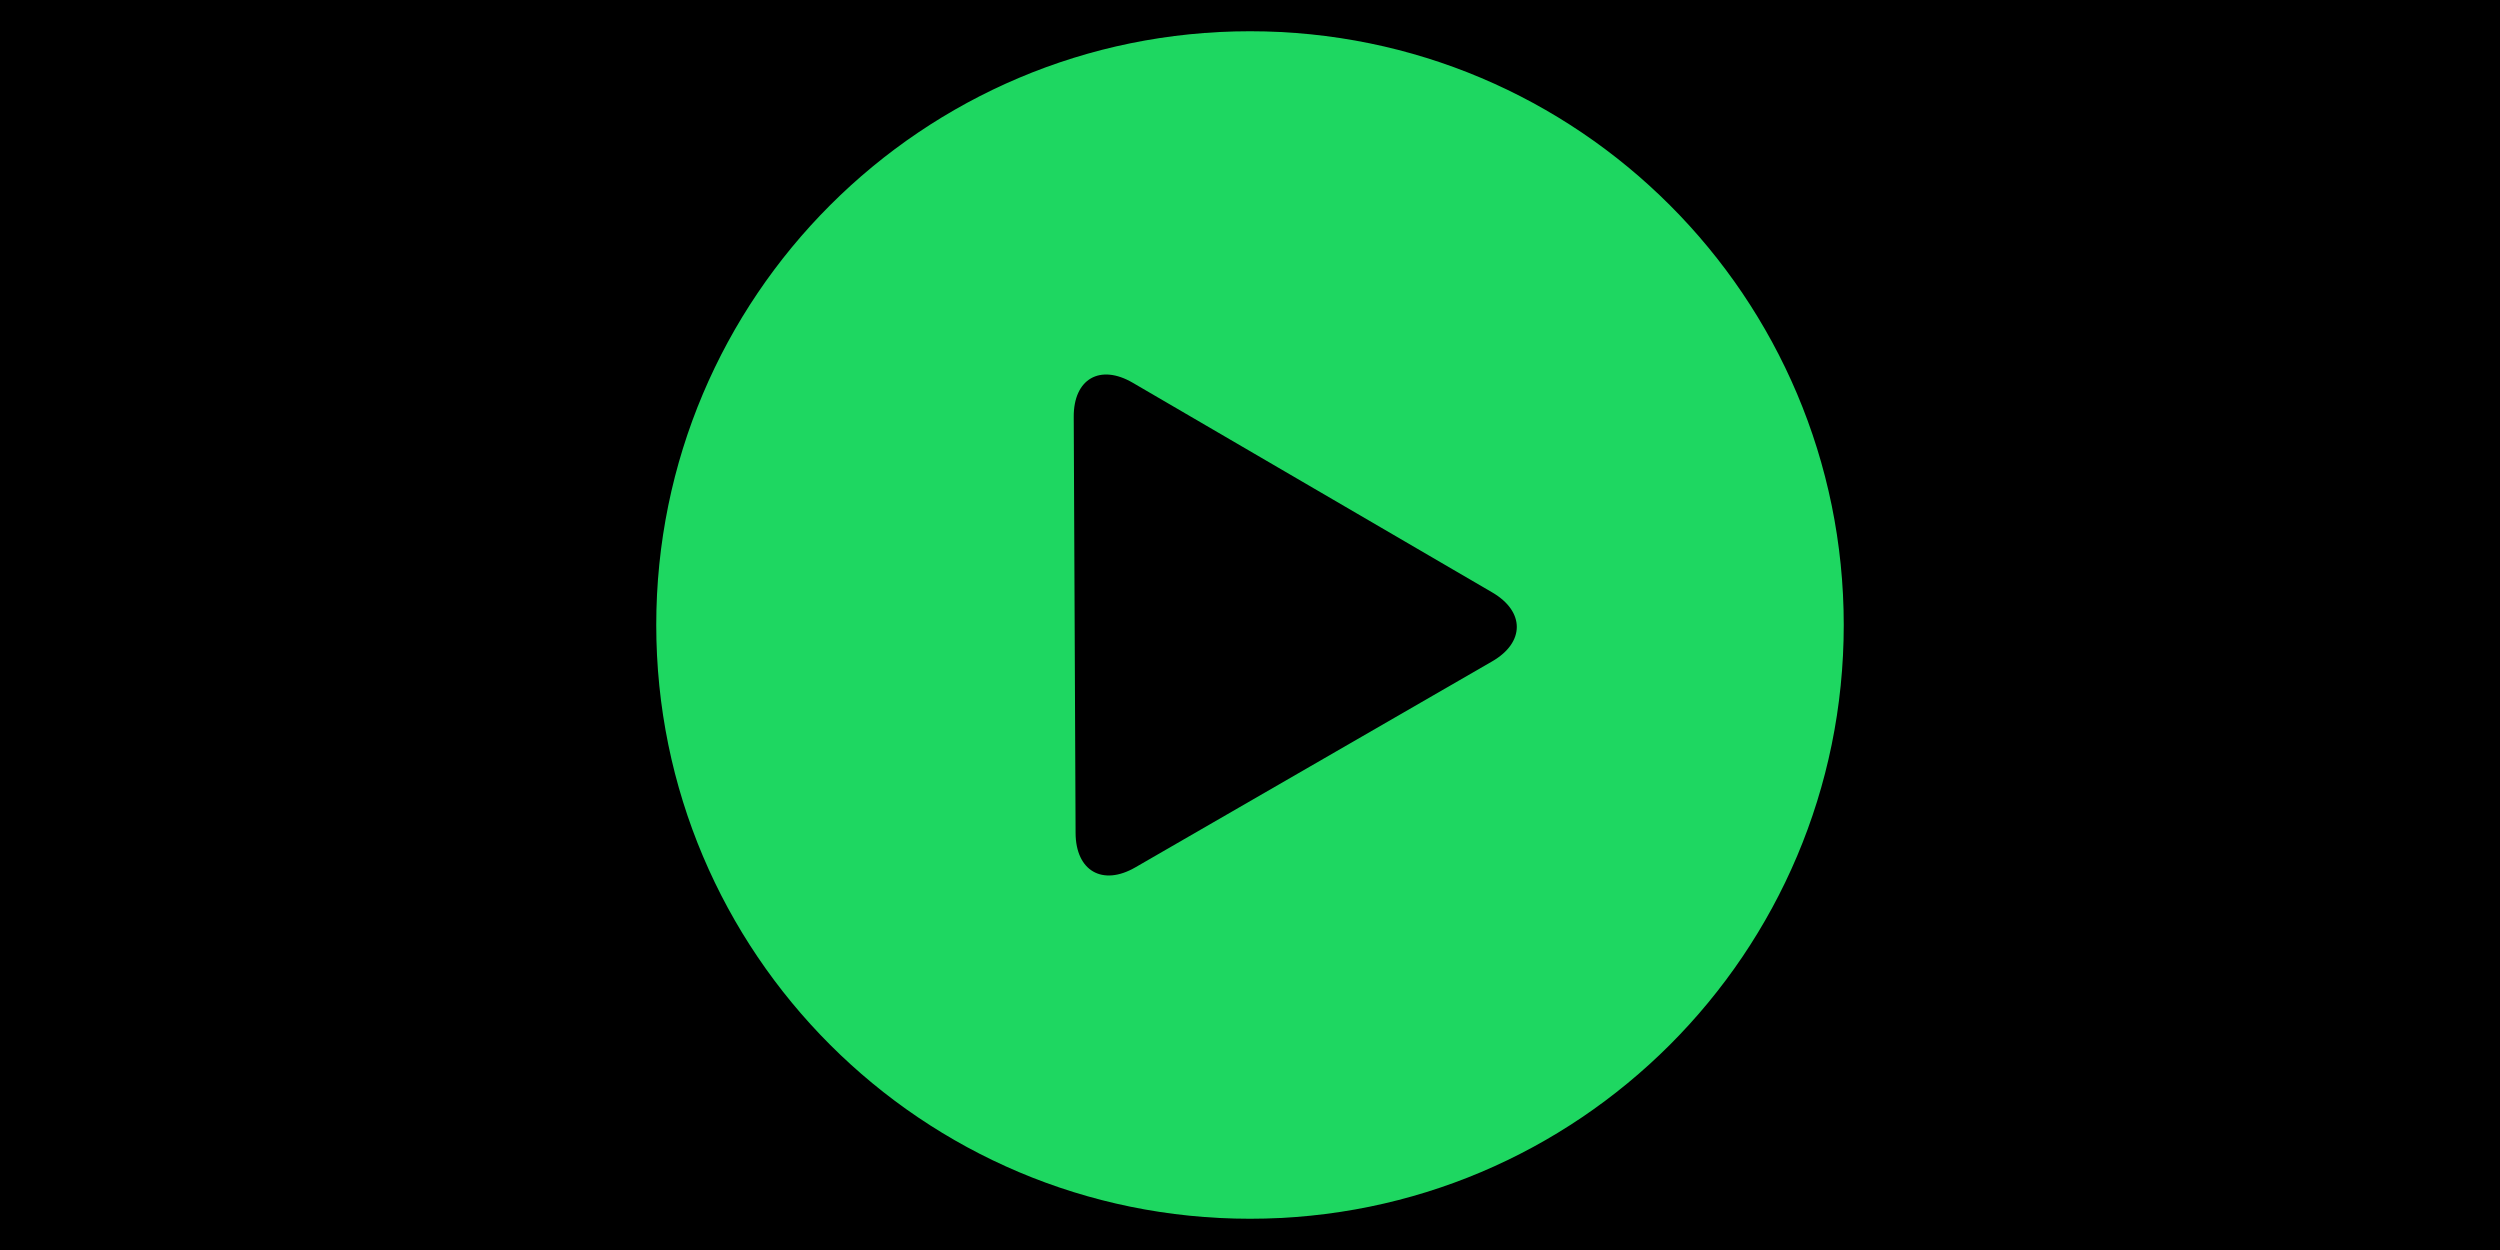
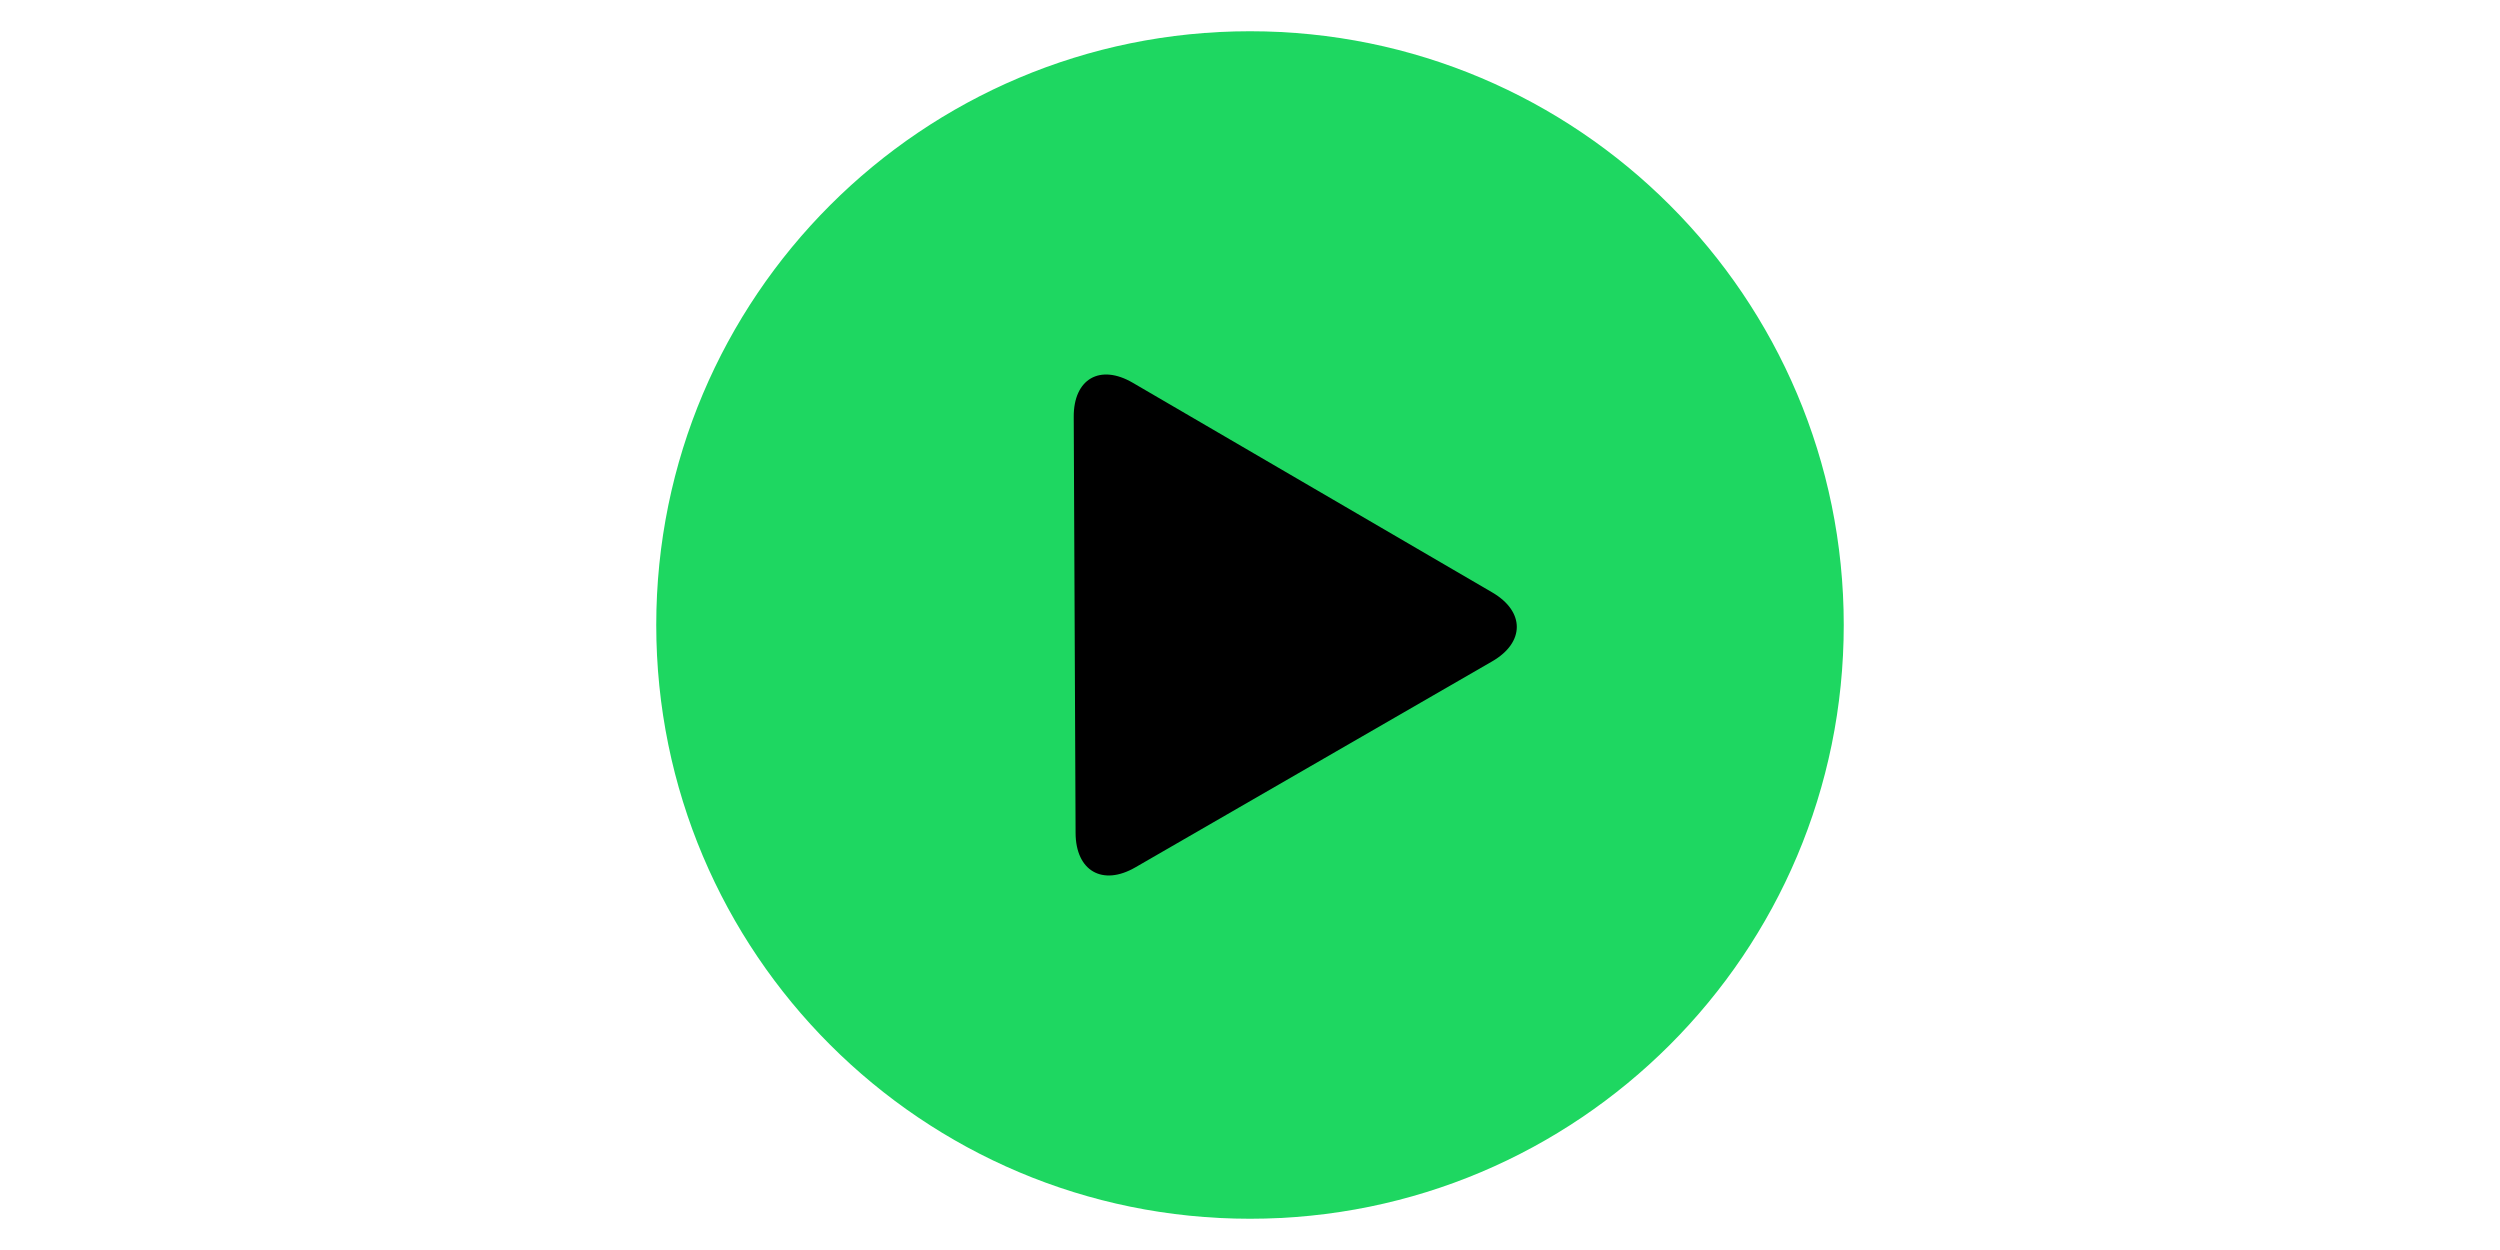
<svg xmlns="http://www.w3.org/2000/svg" width="1600" height="800" x="0" y="0" version="1.1" viewBox="0 0 1600 800">
  <g id="Calque_1">
-     <path fill="#000" d="M0,0 L1600,0 L1600,800 L0,800 L0,0 z" />
    <g id="change_theme_color.png">
      <path id="Gray_Shape" fill="#1ED761" d="M800,780 C590.132,780 420,609.868 420,400 C420,190.132 590.132,20 800,20 C1009.868,20 1180,190.132 1180,400 C1180,609.868 1009.868,780 800,780 z" />
      <path id="play" fill="#000" d="M955.061,379.165 C976.022,391.403 975.978,411.155 954.974,423.283 L726.626,555.11 C705.6,567.26 688.484,557.395 688.374,533.139 L687.188,266.76 C687.078,242.504 703.996,232.726 724.957,244.964 L955.061,379.165 z" />
    </g>
  </g>
</svg>
